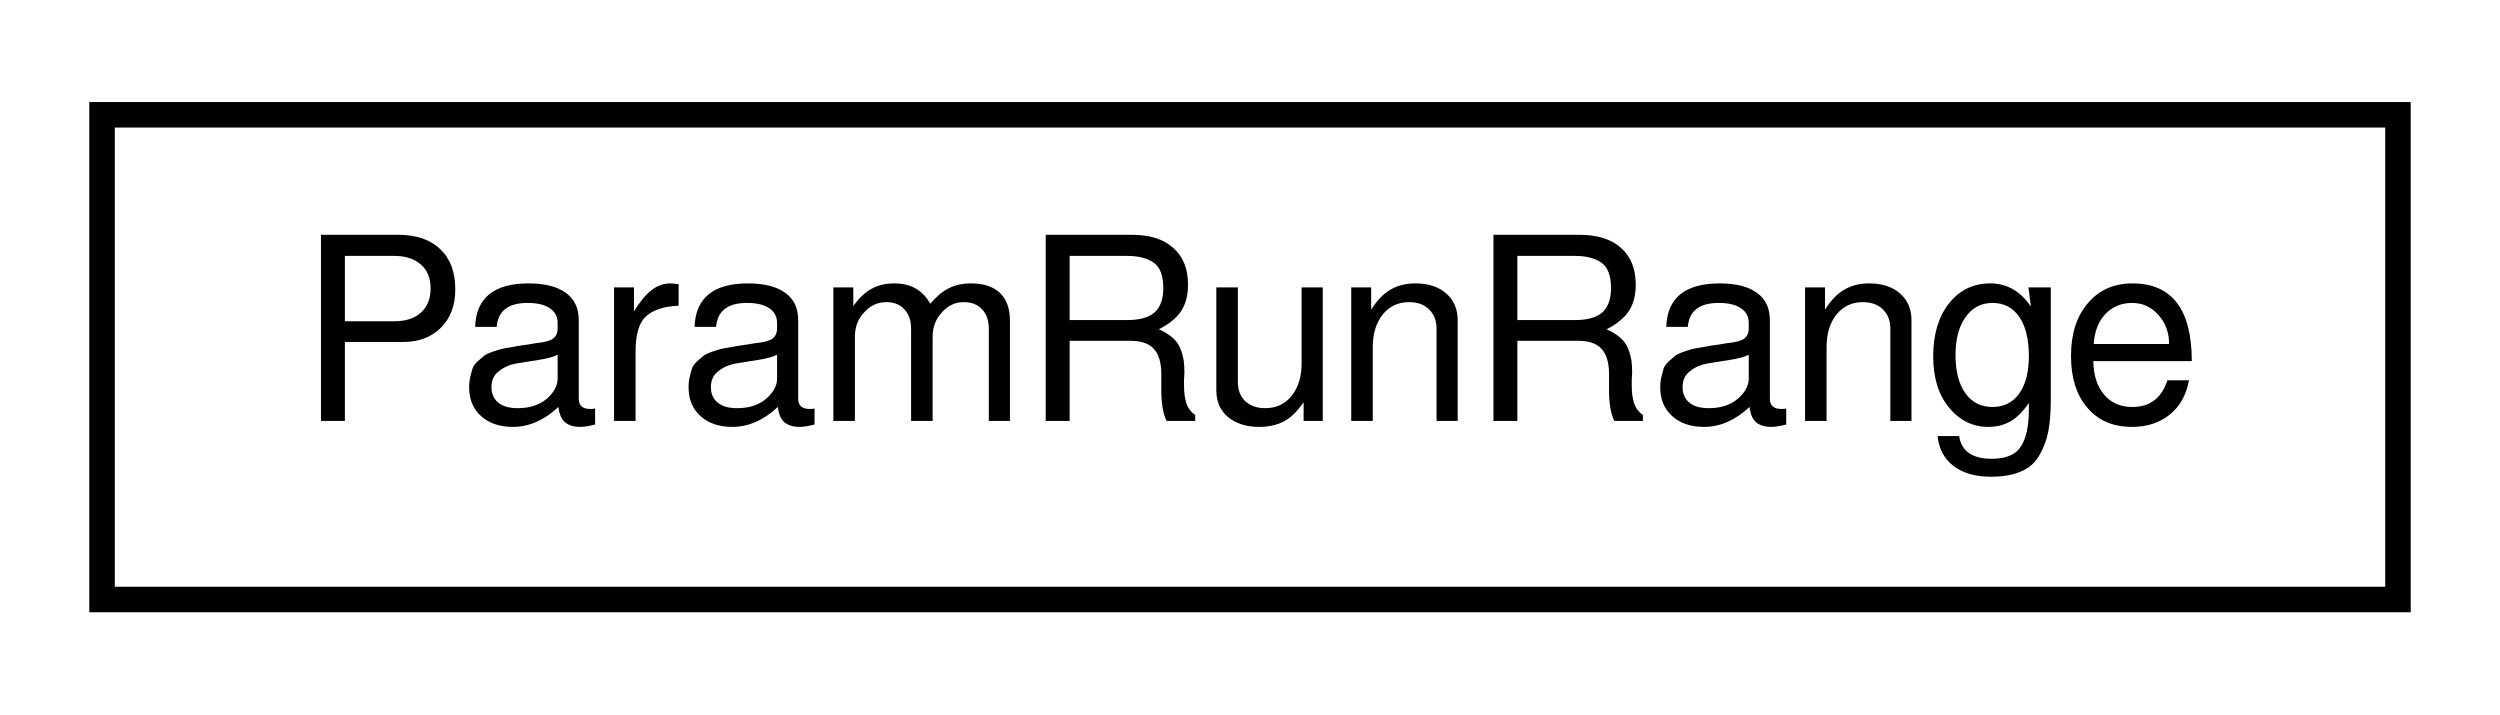
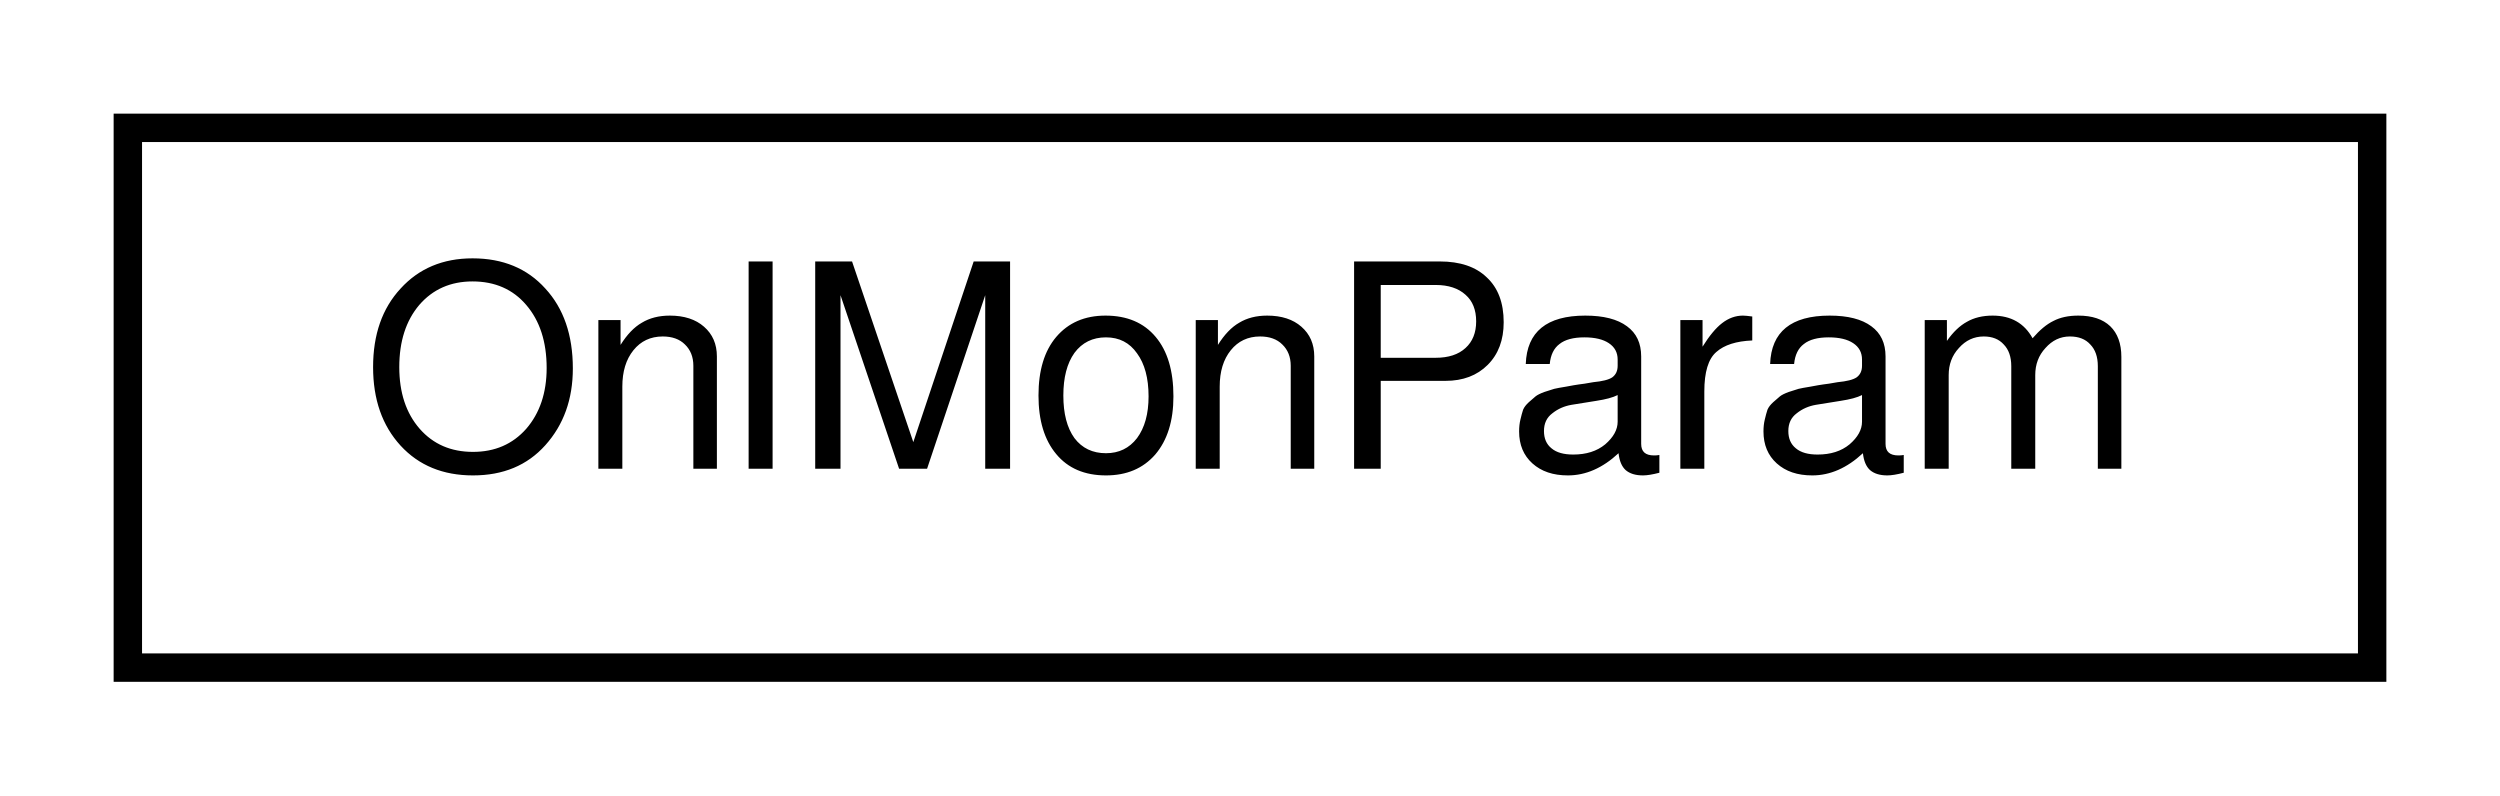
- <svg xmlns="http://www.w3.org/2000/svg" xmlns:xlink="http://www.w3.org/1999/xlink" width="98pt" height="28pt" viewBox="0.00 0.00 98.00 28.00">
+ <svg xmlns="http://www.w3.org/2000/svg" xmlns:xlink="http://www.w3.org/1999/xlink" width="88pt" height="28pt" viewBox="0.00 0.00 88.00 28.00">
  <g id="graph0" class="graph" transform="scale(1 1) rotate(0) translate(4 24)">
    <g id="node1" class="node">
      <g id="a_node1">
-         <a xlink:href="d0/d0d/classParamRunRange.html" target="_top" xlink:title="ParamRunRange">
-           <polygon fill="none" stroke="black" points="0,-0.5 0,-19.5 90,-19.5 90,-0.5 0,-0.5" />
-           <text text-anchor="middle" x="45" y="-7.5" font-family="FreeSans" font-size="10.00">ParamRunRange</text>
+         <a xlink:href="d7/d79/classOnlMonParam.html" target="_top" xlink:title="Class to get OnlMon run-dependent parameters from the configuration directory. ">
+           <polygon fill="none" stroke="black" points="0.5,-0.5 0.5,-19.5 79.5,-19.5 79.5,-0.5 0.5,-0.5" />
+           <text text-anchor="middle" x="40" y="-7.5" font-family="FreeSans" font-size="10.00">OnlMonParam</text>
        </a>
      </g>
    </g>
  </g>
</svg>
